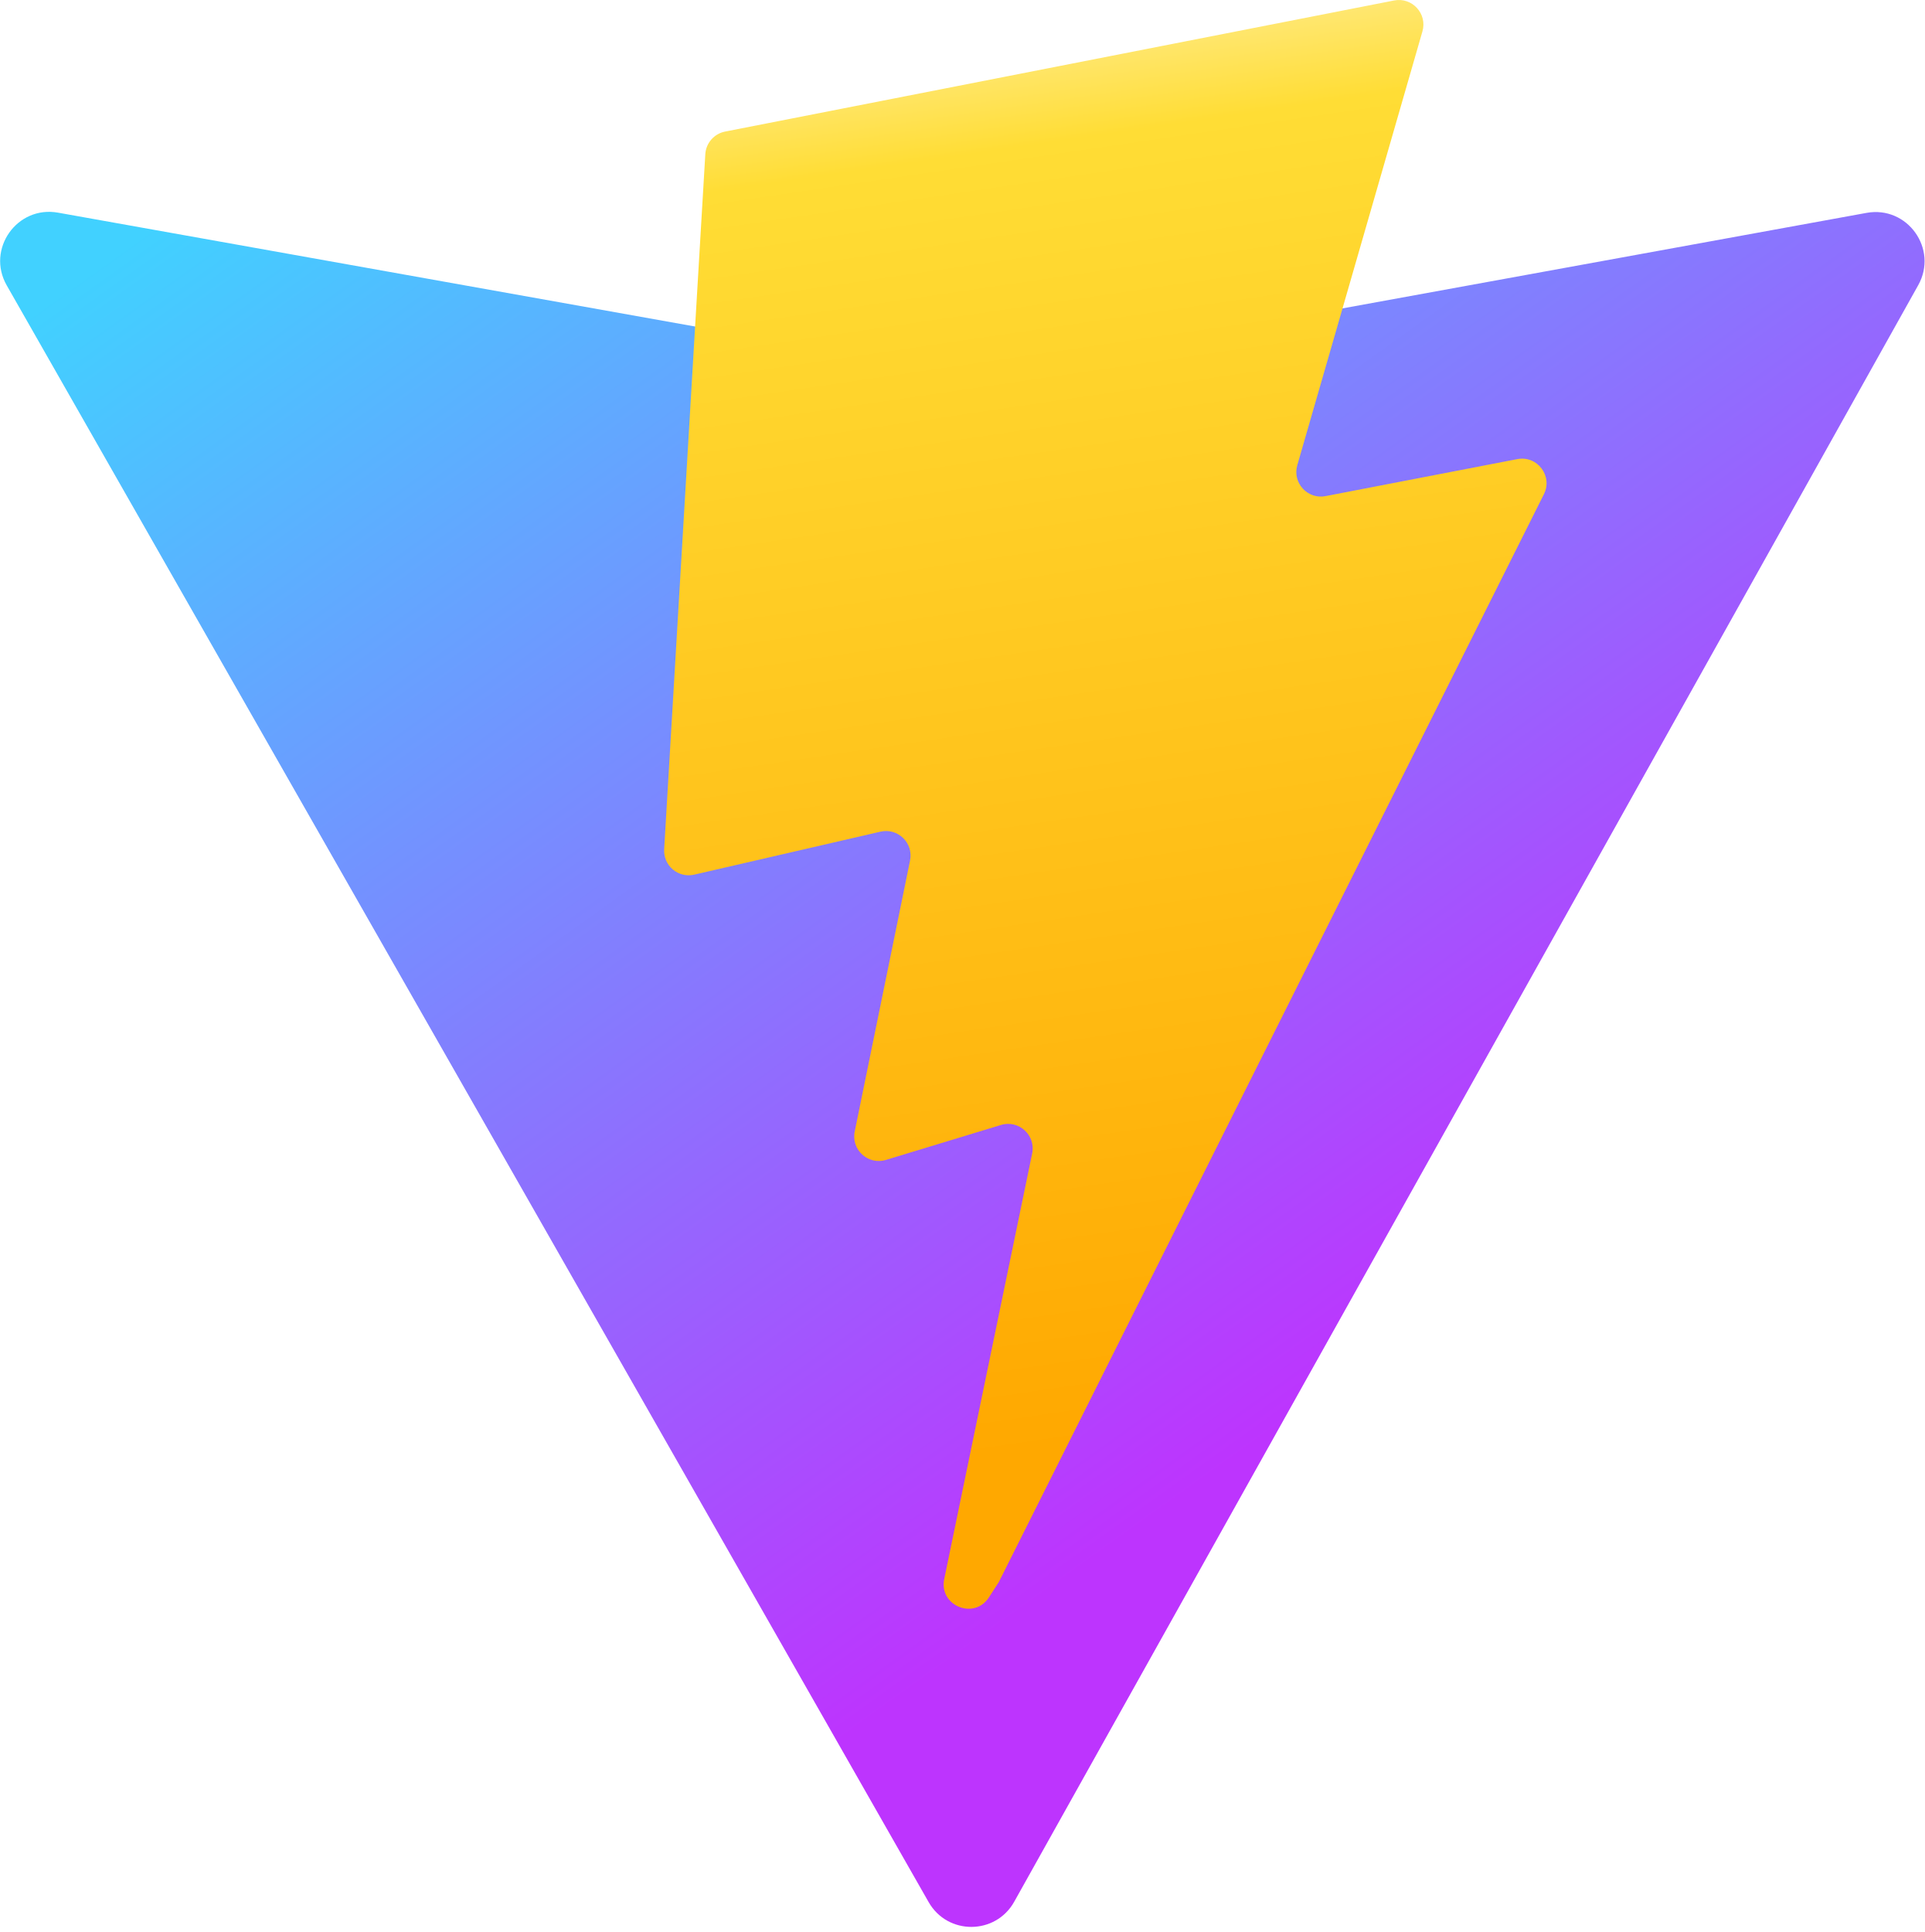
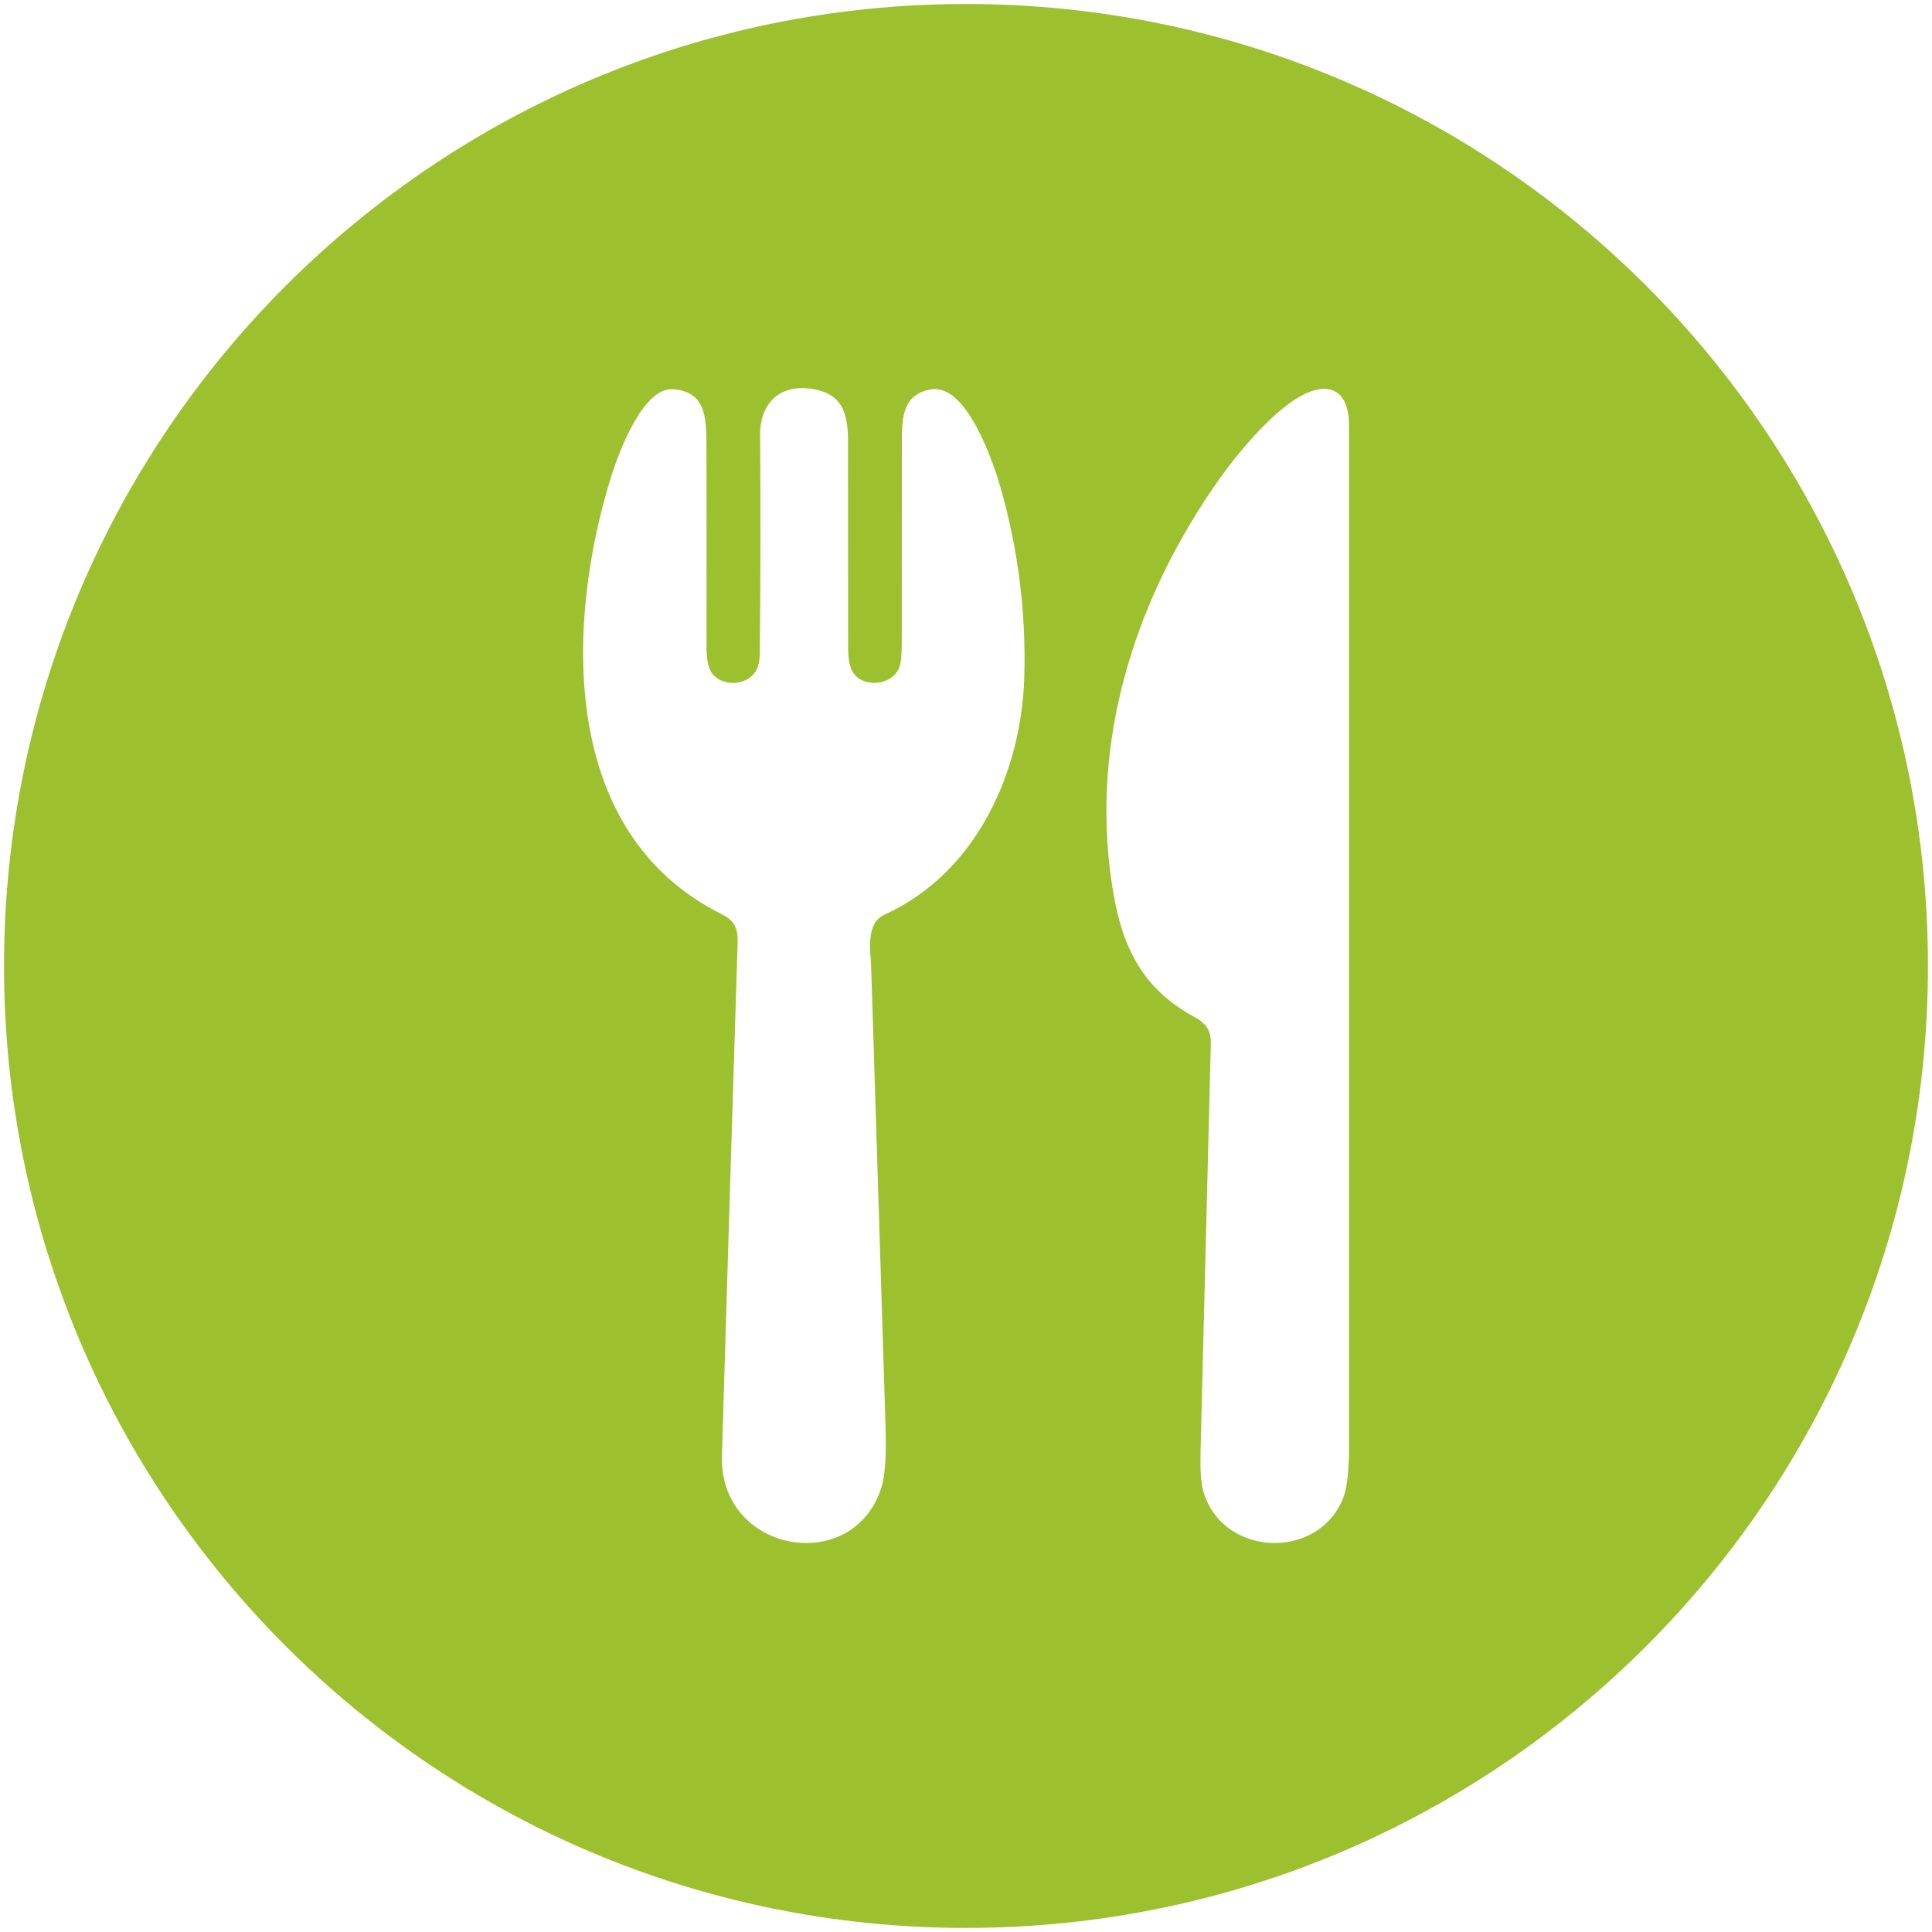
- <svg xmlns="http://www.w3.org/2000/svg" aria-hidden="true" role="img" class="iconify iconify--logos" width="31.88" height="32" preserveAspectRatio="xMidYMid meet" viewBox="0 0 256 257">
-   <defs>
-     <linearGradient id="IconifyId1813088fe1fbc01fb466" x1="-.828%" x2="57.636%" y1="7.652%" y2="78.411%">
-       <stop offset="0%" stop-color="#41D1FF" />
-       <stop offset="100%" stop-color="#BD34FE" />
-     </linearGradient>
-     <linearGradient id="IconifyId1813088fe1fbc01fb467" x1="43.376%" x2="50.316%" y1="2.242%" y2="89.03%">
-       <stop offset="0%" stop-color="#FFEA83" />
-       <stop offset="8.333%" stop-color="#FFDD35" />
-       <stop offset="100%" stop-color="#FFA800" />
-     </linearGradient>
-   </defs>
-   <path fill="url(#IconifyId1813088fe1fbc01fb466)" d="M255.153 37.938L134.897 252.976c-2.483 4.44-8.862 4.466-11.382.048L.875 37.958c-2.746-4.814 1.371-10.646 6.827-9.67l120.385 21.517a6.537 6.537 0 0 0 2.322-.004l117.867-21.483c5.438-.991 9.574 4.796 6.877 9.62Z" />
-   <path fill="url(#IconifyId1813088fe1fbc01fb467)" d="M185.432.063L96.44 17.501a3.268 3.268 0 0 0-2.634 3.014l-5.474 92.456a3.268 3.268 0 0 0 3.997 3.378l24.777-5.718c2.318-.535 4.413 1.507 3.936 3.838l-7.361 36.047c-.495 2.426 1.782 4.5 4.151 3.78l15.304-4.649c2.372-.72 4.652 1.36 4.15 3.788l-11.698 56.621c-.732 3.542 3.979 5.473 5.943 2.437l1.313-2.028l72.516-144.72c1.215-2.423-.88-5.186-3.54-4.672l-25.505 4.922c-2.396.462-4.435-1.77-3.759-4.114l16.646-57.705c.677-2.35-1.37-4.583-3.769-4.113Z" />
+ <svg xmlns="http://www.w3.org/2000/svg" version="1.0" viewBox="0.00 0.00 512.00 512.00">
+   <path fill="#9cc02e" d="   M 510.93 255.99   A 254.93 254.93 0.0 0 1 256.00 510.92   A 254.93 254.93 0.0 0 1 1.07 255.99   A 254.93 254.93 0.0 0 1 256.00 1.06   A 254.93 254.93 0.0 0 1 510.93 255.99   Z   M 234.54 242.32   C 258.70 231.33 270.70 204.68 271.44 179.50   Q 272.20 153.95 265.21 129.40   C 263.26 122.58 256.20 101.52 246.67 103.20   C 239.76 104.42 239.00 109.77 239.00 116.20   Q 239.02 143.50 238.98 170.79   Q 238.97 175.26 238.28 176.98   C 236.33 181.81 228.57 182.38 225.96 178.05   Q 224.76 176.05 224.76 171.59   Q 224.76 144.20 224.73 116.83   C 224.72 110.38 223.63 105.20 217.11 103.47   C 207.80 101.01 201.37 106.02 201.44 115.24   Q 201.66 144.04 201.36 172.84   Q 201.33 176.20 200.25 177.93   C 197.68 182.04 190.73 181.95 188.41 177.99   Q 187.22 175.97 187.23 171.29   Q 187.29 144.39 187.22 117.50   C 187.20 110.18 186.73 103.72 178.31 103.14   C 170.36 102.59 163.89 120.11 161.98 126.25   C 149.97 164.75 147.91 220.64 191.17 242.22   C 194.67 243.96 195.60 246.06 195.48 249.75   Q 193.35 317.75 191.32 385.75   C 190.54 411.65 226.30 417.84 233.64 394.01   Q 235.04 389.44 234.68 377.99   Q 232.76 317.40 230.89 256.81   C 230.73 251.66 229.26 244.72 234.54 242.32   Z   M 294.05 229.64   C 296.12 247.47 300.51 260.84 316.56 269.53   C 319.63 271.19 320.96 273.13 320.88 276.50   Q 319.55 330.58 318.16 384.66   Q 317.98 391.75 318.78 394.77   C 323.53 412.65 349.30 413.82 355.97 396.96   Q 357.50 393.08 357.50 383.34   Q 357.50 247.87 357.50 112.41   C 357.50 108.59 356.35 103.85 352.04 103.14   C 342.67 101.60 328.20 119.78 323.06 127.06   C 301.87 157.07 289.80 192.95 294.05 229.64   Z" />
</svg>
